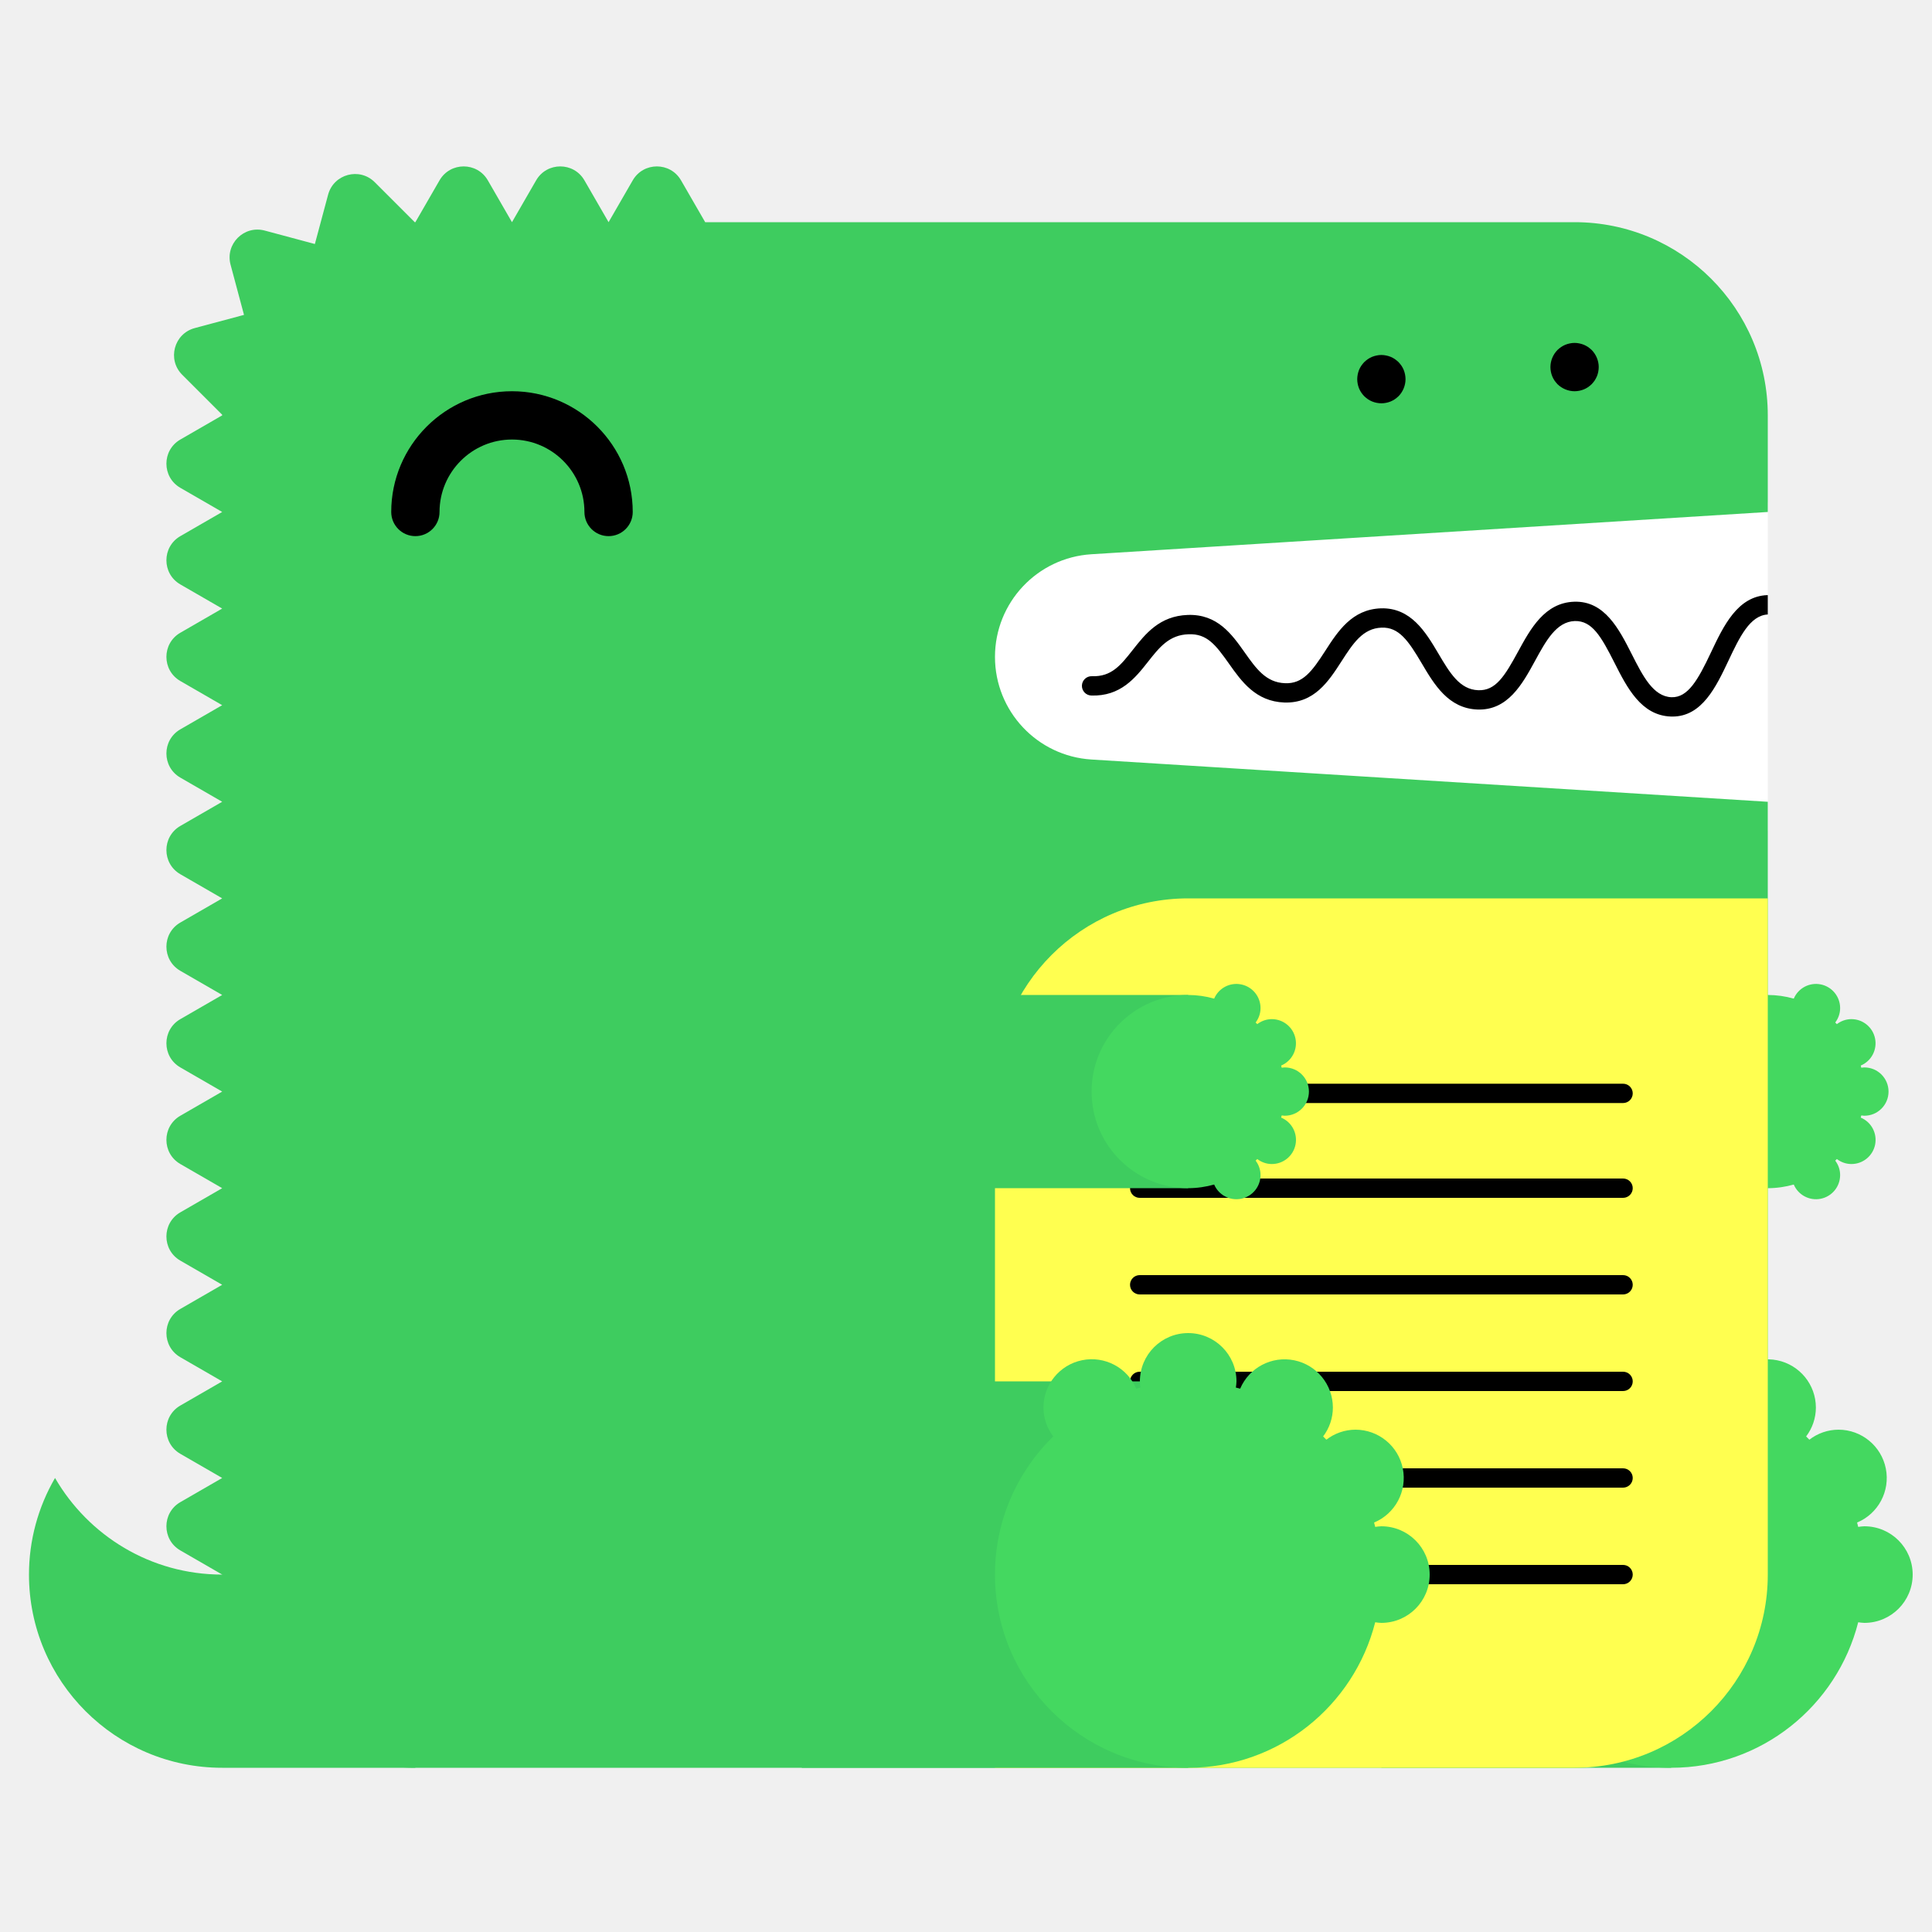
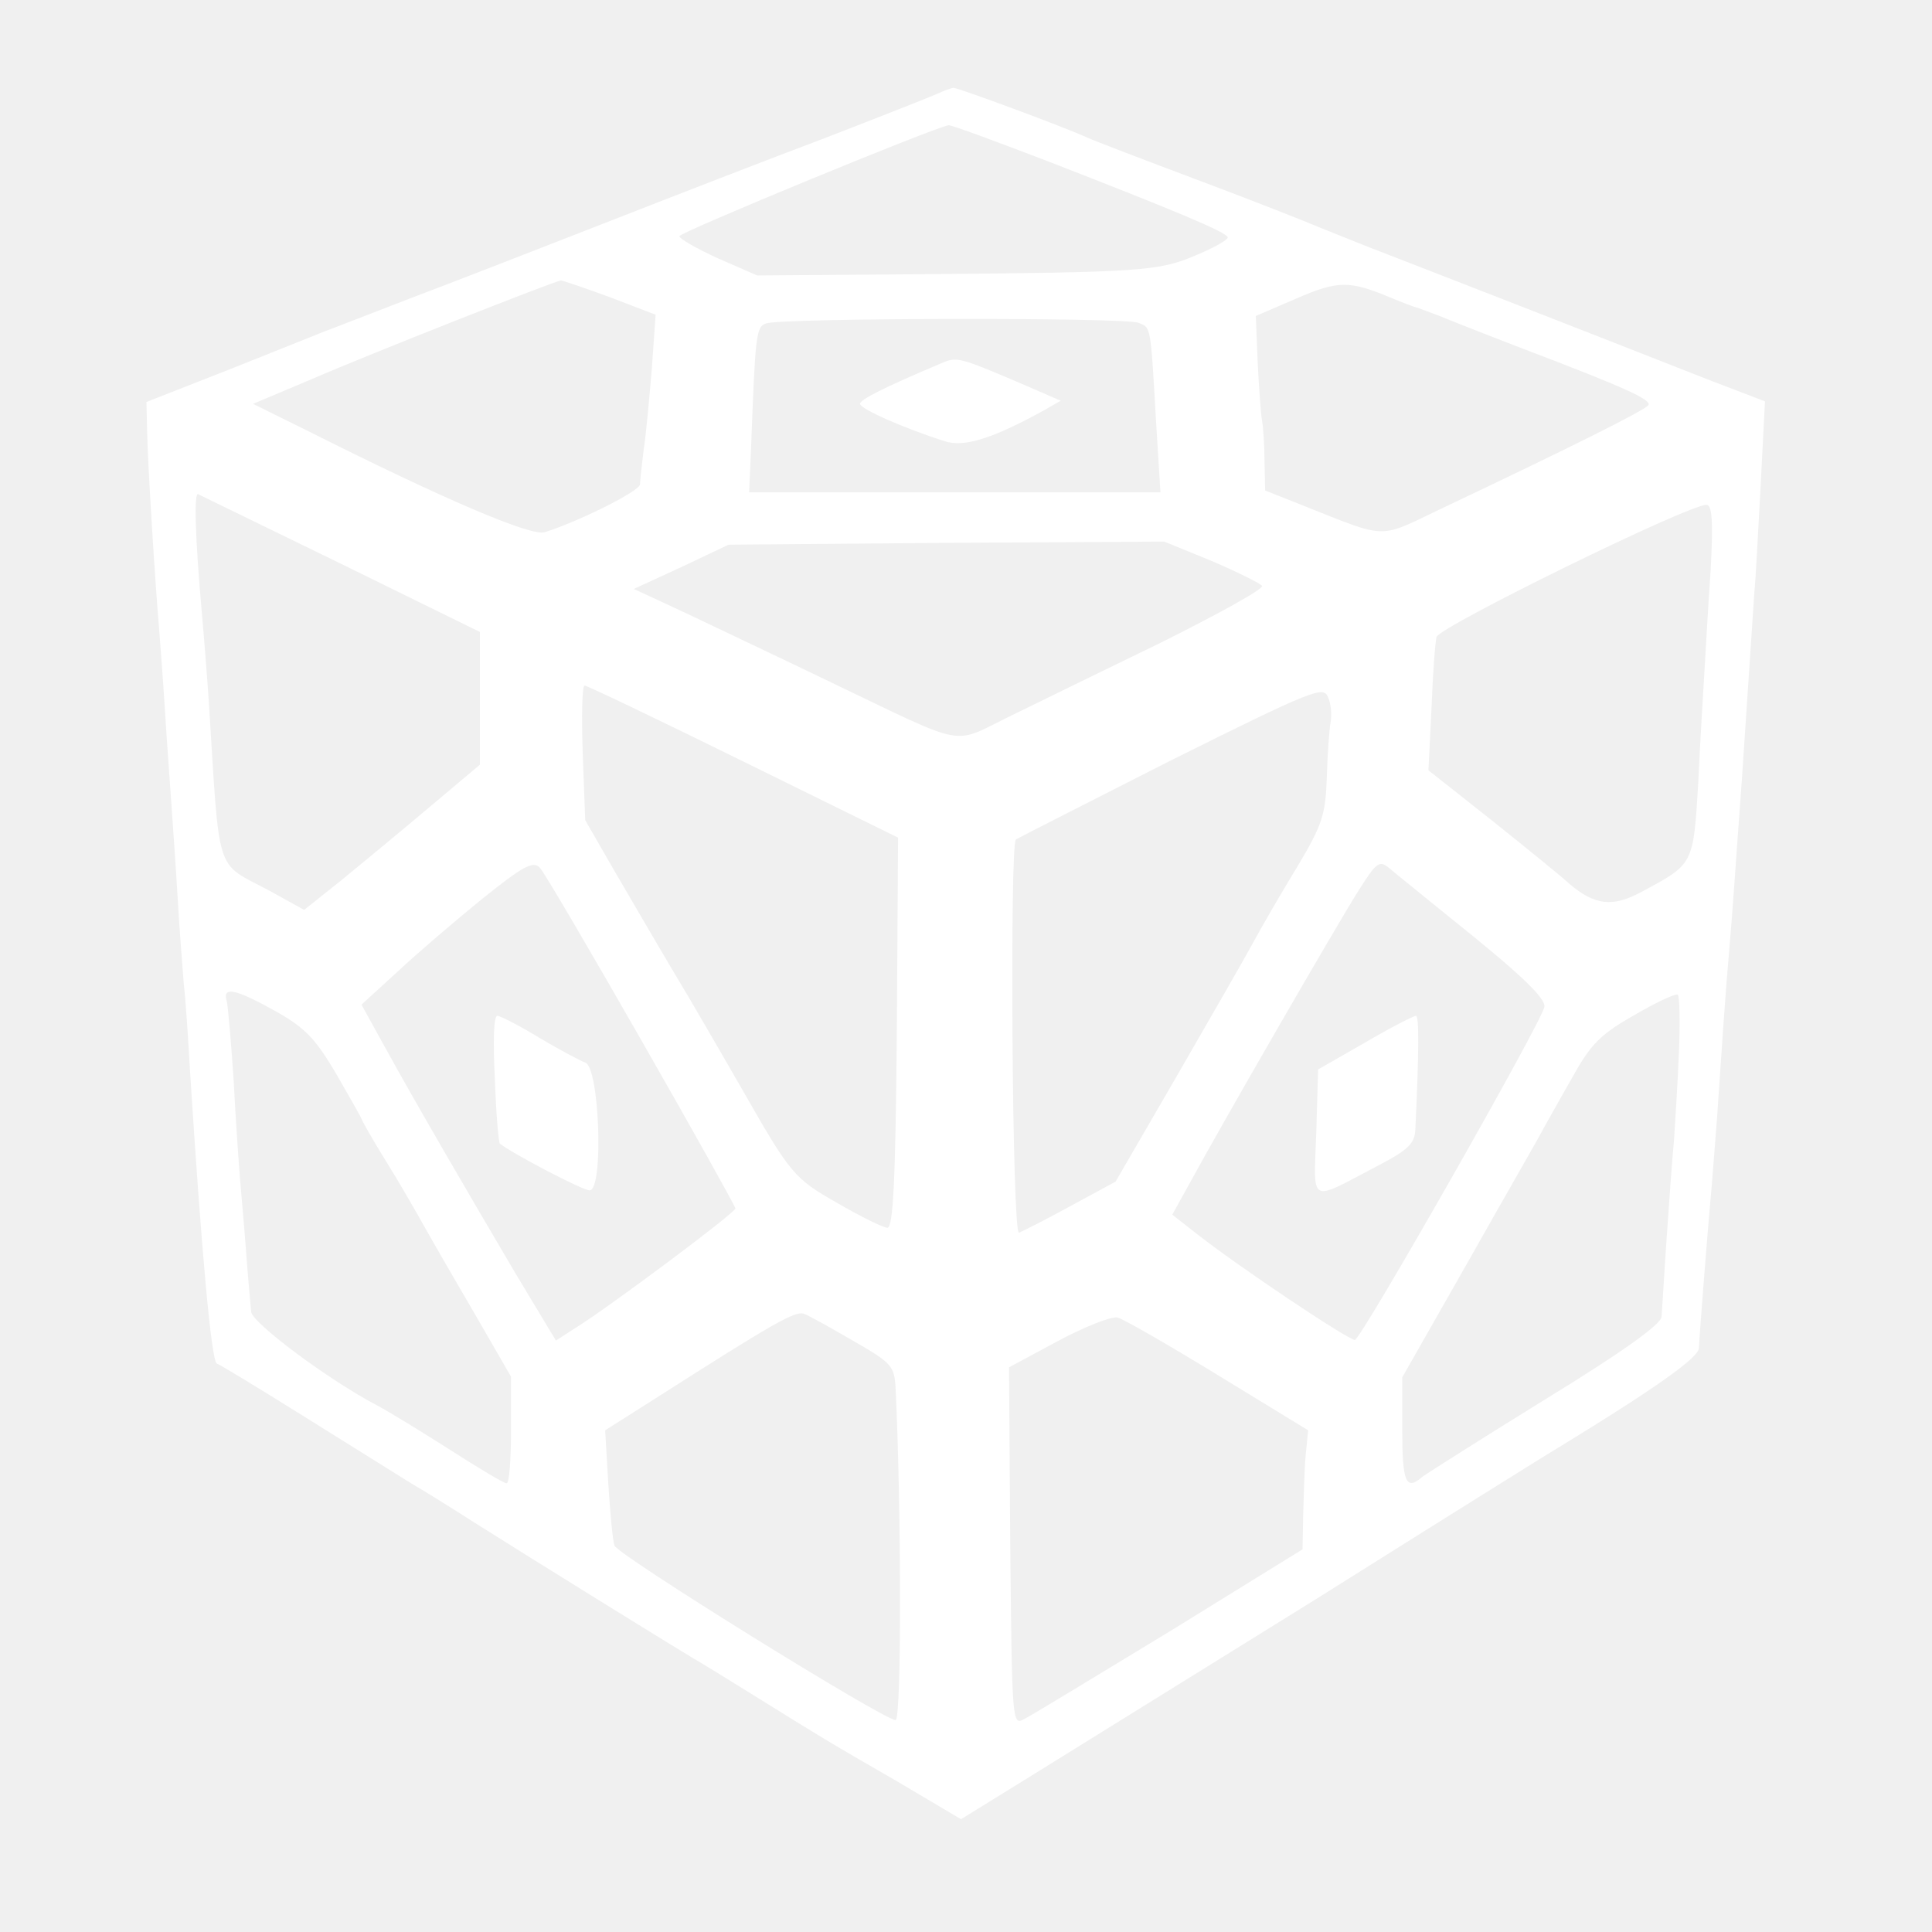
- <svg xmlns="http://www.w3.org/2000/svg" width="200" height="200" viewBox="0 0 200 200">
-   <g fill="none" fill-rule="evenodd">
-     <path fill="#FFF" d="M99 52h84v34H99z" />
-     <path d="M23 163c-7.398 0-13.843-4.027-17.303-10A19.886 19.886 0 0 0 3 163c0 11.046 8.954 20 20 20h20v-20H23z" fill="#3ECC5F" />
-     <path d="M112.98 57.376L183 53V43c0-11.046-8.954-20-20-20H73l-2.5-4.33c-1.112-1.925-3.889-1.925-5 0L63 23l-2.5-4.33c-1.111-1.925-3.889-1.925-5 0L53 23l-2.5-4.33c-1.111-1.925-3.889-1.925-5 0L43 23c-.022 0-.042.003-.065.003l-4.142-4.141c-1.57-1.571-4.252-.853-4.828 1.294l-1.369 5.104-5.192-1.392c-2.148-.575-4.111 1.389-3.535 3.536l1.39 5.193-5.102 1.367c-2.148.576-2.867 3.259-1.296 4.83l4.142 4.142c0 .021-.003.042-.003.064l-4.33 2.5c-1.925 1.111-1.925 3.889 0 5L23 53l-4.33 2.5c-1.925 1.111-1.925 3.889 0 5L23 63l-4.33 2.5c-1.925 1.111-1.925 3.889 0 5L23 73l-4.33 2.5c-1.925 1.111-1.925 3.889 0 5L23 83l-4.33 2.5c-1.925 1.111-1.925 3.889 0 5L23 93l-4.33 2.5c-1.925 1.111-1.925 3.889 0 5L23 103l-4.33 2.5c-1.925 1.111-1.925 3.889 0 5L23 113l-4.33 2.5c-1.925 1.111-1.925 3.889 0 5L23 123l-4.33 2.5c-1.925 1.111-1.925 3.889 0 5L23 133l-4.33 2.5c-1.925 1.111-1.925 3.889 0 5L23 143l-4.33 2.5c-1.925 1.111-1.925 3.889 0 5L23 153l-4.33 2.5c-1.925 1.111-1.925 3.889 0 5L23 163c0 11.046 8.954 20 20 20h120c11.046 0 20-8.954 20-20V83l-70.02-4.376A10.645 10.645 0 0 1 103 68c0-5.621 4.37-10.273 9.98-10.624" fill="#3ECC5F" />
-     <path fill="#3ECC5F" d="M143 183h30v-40h-30z" />
-     <path d="M193 158c-.219 0-.428.037-.639.064-.038-.15-.074-.301-.116-.451A5 5 0 0 0 190.32 148a4.96 4.96 0 0 0-3.016 1.036 26.531 26.531 0 0 0-.335-.336 4.955 4.955 0 0 0 1.011-2.987 5 5 0 0 0-9.599-1.959c-.148-.042-.297-.077-.445-.115.027-.211.064-.42.064-.639a5 5 0 0 0-5-5 5 5 0 0 0-5 5c0 .219.037.428.064.639-.148.038-.297.073-.445.115a4.998 4.998 0 0 0-9.599 1.959c0 1.125.384 2.151 1.011 2.987-3.717 3.632-6.031 8.693-6.031 14.3 0 11.046 8.954 20 20 20 9.339 0 17.16-6.41 19.361-15.064.211.027.42.064.639.064a5 5 0 0 0 5-5 5 5 0 0 0-5-5" fill="#44D860" />
-     <path fill="#3ECC5F" d="M153 123h30v-20h-30z" />
-     <path d="M193 115.5a2.5 2.5 0 1 0 0-5c-.109 0-.214.019-.319.032-.02-.075-.037-.15-.058-.225a2.501 2.501 0 0 0-.963-4.807c-.569 0-1.088.197-1.508.518a6.653 6.653 0 0 0-.168-.168c.314-.417.506-.931.506-1.494a2.5 2.5 0 0 0-4.8-.979A9.987 9.987 0 0 0 183 103c-5.522 0-10 4.478-10 10s4.478 10 10 10c.934 0 1.833-.138 2.69-.377a2.5 2.5 0 0 0 4.8-.979c0-.563-.192-1.077-.506-1.494.057-.055.113-.111.168-.168.42.321.939.518 1.508.518a2.5 2.5 0 0 0 .963-4.807c.021-.074.038-.15.058-.225.105.013.21.032.319.032" fill="#44D860" />
-     <path d="M63 55.5a2.5 2.5 0 0 1-2.5-2.5c0-4.136-3.364-7.5-7.5-7.5s-7.5 3.364-7.5 7.5a2.5 2.5 0 1 1-5 0c0-6.893 5.607-12.5 12.5-12.5S65.5 46.107 65.5 53a2.5 2.5 0 0 1-2.5 2.5" fill="#000" />
-     <path d="M103 183h60c11.046 0 20-8.954 20-20V93h-60c-11.046 0-20 8.954-20 20v70z" fill="#FFFF50" />
-     <path d="M168.02 124h-50.04a1 1 0 1 1 0-2h50.04a1 1 0 1 1 0 2m0 20h-50.04a1 1 0 1 1 0-2h50.04a1 1 0 1 1 0 2m0 20h-50.04a1 1 0 1 1 0-2h50.04a1 1 0 1 1 0 2m0-49.814h-50.04a1 1 0 1 1 0-2h50.04a1 1 0 1 1 0 2m0 19.814h-50.04a1 1 0 1 1 0-2h50.04a1 1 0 1 1 0 2m0 20h-50.04a1 1 0 1 1 0-2h50.04a1 1 0 1 1 0 2M183 61.611c-.012 0-.022-.006-.034-.005-3.09.105-4.552 3.196-5.842 5.923-1.346 2.85-2.387 4.703-4.093 4.647-1.889-.068-2.969-2.202-4.113-4.46-1.314-2.594-2.814-5.536-5.963-5.426-3.046.104-4.513 2.794-5.807 5.167-1.377 2.528-2.314 4.065-4.121 3.994-1.927-.07-2.951-1.805-4.136-3.813-1.321-2.236-2.848-4.75-5.936-4.664-2.994.103-4.465 2.385-5.763 4.4-1.373 2.13-2.335 3.428-4.165 3.351-1.973-.07-2.992-1.51-4.171-3.177-1.324-1.873-2.816-3.993-5.895-3.89-2.928.1-4.399 1.97-5.696 3.618-1.232 1.564-2.194 2.802-4.229 2.724a1 1 0 0 0-.072 2c3.017.101 4.545-1.8 5.872-3.487 1.177-1.496 2.193-2.787 4.193-2.855 1.926-.082 2.829 1.115 4.195 3.045 1.297 1.834 2.769 3.914 5.731 4.021 3.103.104 4.596-2.215 5.918-4.267 1.182-1.834 2.202-3.417 4.15-3.484 1.793-.067 2.769 1.35 4.145 3.681 1.297 2.197 2.766 4.686 5.787 4.796 3.125.108 4.634-2.62 5.949-5.035 1.139-2.088 2.214-4.06 4.119-4.126 1.793-.042 2.728 1.595 4.111 4.33 1.292 2.553 2.757 5.445 5.825 5.556l.169.003c3.064 0 4.518-3.075 5.805-5.794 1.139-2.41 2.217-4.68 4.067-4.773v-2z" fill="#000" />
-     <path fill="#3ECC5F" d="M83 183h40v-40H83z" />
-     <path d="M143 158c-.219 0-.428.037-.639.064-.038-.15-.074-.301-.116-.451A5 5 0 0 0 140.32 148a4.96 4.96 0 0 0-3.016 1.036 26.531 26.531 0 0 0-.335-.336 4.955 4.955 0 0 0 1.011-2.987 5 5 0 0 0-9.599-1.959c-.148-.042-.297-.077-.445-.115.027-.211.064-.42.064-.639a5 5 0 0 0-5-5 5 5 0 0 0-5 5c0 .219.037.428.064.639-.148.038-.297.073-.445.115a4.998 4.998 0 0 0-9.599 1.959c0 1.125.384 2.151 1.011 2.987-3.717 3.632-6.031 8.693-6.031 14.3 0 11.046 8.954 20 20 20 9.339 0 17.16-6.41 19.361-15.064.211.027.42.064.639.064a5 5 0 0 0 5-5 5 5 0 0 0-5-5" fill="#44D860" />
-     <path fill="#3ECC5F" d="M83 123h40v-20H83z" />
-     <path d="M133 115.5a2.5 2.5 0 1 0 0-5c-.109 0-.214.019-.319.032-.02-.075-.037-.15-.058-.225a2.501 2.501 0 0 0-.963-4.807c-.569 0-1.088.197-1.508.518a6.653 6.653 0 0 0-.168-.168c.314-.417.506-.931.506-1.494a2.5 2.5 0 0 0-4.8-.979A9.987 9.987 0 0 0 123 103c-5.522 0-10 4.478-10 10s4.478 10 10 10c.934 0 1.833-.138 2.69-.377a2.5 2.5 0 0 0 4.8-.979c0-.563-.192-1.077-.506-1.494.057-.055.113-.111.168-.168.42.321.939.518 1.508.518a2.5 2.5 0 0 0 .963-4.807c.021-.074.038-.15.058-.225.105.013.21.032.319.032" fill="#44D860" />
-     <path d="M143 41.75c-.16 0-.33-.02-.49-.05a2.52 2.52 0 0 1-.47-.14c-.15-.06-.29-.14-.431-.23-.13-.09-.259-.2-.38-.31-.109-.12-.219-.24-.309-.38s-.17-.28-.231-.43a2.619 2.619 0 0 1-.189-.96c0-.16.02-.33.05-.49.03-.16.08-.31.139-.47.061-.15.141-.29.231-.43.09-.13.2-.26.309-.38.121-.11.25-.22.38-.31.141-.09.281-.17.431-.23.149-.06.31-.11.47-.14.32-.07.65-.07.98 0 .159.03.32.08.47.14.149.06.29.14.43.23.13.09.259.2.38.31.11.12.22.25.31.38.09.14.17.28.23.43.06.16.11.31.14.47.029.16.05.33.05.49 0 .66-.271 1.31-.73 1.77-.121.11-.25.22-.38.31-.14.09-.281.17-.43.23a2.565 2.565 0 0 1-.96.19m20-1.25c-.66 0-1.3-.27-1.771-.73a3.802 3.802 0 0 1-.309-.38c-.09-.14-.17-.28-.231-.43a2.619 2.619 0 0 1-.189-.96c0-.66.27-1.3.729-1.77.121-.11.25-.22.38-.31.141-.09.281-.17.431-.23.149-.06.31-.11.47-.14.32-.07.66-.07.98 0 .159.03.32.08.47.14.149.06.29.14.43.23.13.09.259.2.38.31.459.47.73 1.11.73 1.77 0 .16-.021.33-.05.49-.03.16-.08.32-.14.47-.07.15-.14.29-.23.43-.09.13-.2.26-.31.38-.121.11-.25.22-.38.31-.14.09-.281.17-.43.23a2.565 2.565 0 0 1-.96.19" fill="#000" />
+ <svg xmlns="http://www.w3.org/2000/svg" version="1.0" width="413.333" height="413.333" viewBox="0 0 310 310">
+   <g fill="#fff">
+     <path d="M150.5 15c-1.1.5-9.2 3.7-18 7.1-8.8 3.3-25 9.6-36 13.9-11 4.3-24.9 9.7-31 12-6 2.3-12.1 4.7-13.5 5.2-1.4.6-8.3 3.3-15.5 6.2l-13 5.1.1 4.5c.1 5.5 1.3 24.6 1.9 31.5.2 2.7.7 9 1 14 .3 4.9.8 11.5 1 14.5.2 3 .7 9.8 1 15 .3 5.2.8 11.5 1 14 .3 2.5.7 8.8 1 14 1.8 28.4 3.4 46.4 4.3 46.8.4.1 6.5 3.8 13.7 8.3 7.2 4.5 14.9 9.3 17.3 10.8 2.4 1.4 6.9 4.2 10 6.2 9.8 6.2 32.6 20.3 35.3 21.9 1.4.8 5.8 3.5 9.8 6 11.1 6.9 11.9 7.4 23 13.8l10.3 6.1 10.2-6.3c5.5-3.4 26.6-16.5 46.9-29.1 20.2-12.7 37.8-23.7 39.2-24.5 15.2-9.3 22.1-14.2 22.1-15.7.1-2.4 1.5-20 1.9-24.3.2-1.9.6-7.6 1-12.5.7-10.3 1.3-19.6 2-27.5.5-5.5 1.1-14.9 2-27 1-15.2 1.8-26.7 2-30 .2-1.9.6-9.6 1-17l.7-13.6-9.4-3.6c-20.3-8-48.6-19-53.8-21-3-1.2-6.8-2.7-8.5-3.4-1.6-.7-10.2-4.1-19-7.4-8.8-3.3-16.9-6.4-18-6.9-3.4-1.6-21-8.1-21.5-8-.3 0-1.4.4-2.5.9zm17.7 10.9C188 33.6 197 37.3 197 38.1c0 .4-2.3 1.7-5.2 2.9-5.9 2.5-8.5 2.7-44.3 3l-26 .2-6.2-2.7c-3.5-1.6-6.3-3.2-6.3-3.6 0-.6 41-17.5 43.2-17.8.4-.1 7.6 2.6 16 5.8zM97.9 47.7l7.3 2.8-.6 8.5c-.4 4.7-.9 10.5-1.3 13-.3 2.5-.6 5-.6 5.7 0 1.1-9.9 6-15.3 7.7-2.2.7-16.6-5.5-37.3-15.9l-9.5-4.7 9.5-4C59.3 56.8 89 45.1 90 45c.3 0 3.8 1.2 7.9 2.7zm125.1 0c1.9.8 4 1.6 4.5 1.7.6.2 2.1.8 3.5 1.3 1.4.6 7.5 3 13.5 5.3 16 6.1 20.5 8.1 20 9-.5.8-12.3 6.7-33.2 16.6-10.3 4.9-8.4 5-22.5-.6l-5.8-2.3-.1-4.6c0-2.5-.2-5.5-.4-6.6-.2-1.1-.5-5.3-.7-9.4l-.3-7.4 6.5-2.8c6.7-2.9 8.5-2.9 15-.2zm-40.3 4.1c2 .8 1.9.3 2.8 15.9l.7 11.3h-66l.3-6.8c.7-18.6.8-19.7 2.4-20.3 2.3-.9 57.6-1 59.8-.1zM54.8 90.5 77 101.4V122.7l-8.2 6.9c-4.5 3.8-10.8 9-14.1 11.7l-5.9 4.7-5.6-3.1c-8.8-4.7-7.9-1.9-9.7-30.4-.3-4.4-.8-10.7-1.1-14-1.1-12.4-1.3-19.6-.6-19.2.4.2 10.7 5.2 23 11.2zm219.7.7c-.4 5.7-.8 13-1 16.3-.2 3.3-.7 11.4-1 18-.8 13.3-.7 13.1-9.1 17.6-4.6 2.5-7.5 2.2-11.6-1.3-1.4-1.3-7.1-5.9-12.6-10.3l-10-7.9.5-10.1c.2-5.5.6-10.6.8-11.3.6-1.7 40.1-21.1 43.3-21.2.9 0 1.1 2.4.7 10.2zM194.4 90c4.2 1.8 7.8 3.6 8.1 4 .3.5-7 4.5-16.2 9.1-9.3 4.5-20.3 9.9-24.6 12-9 4.4-6.4 4.9-27.7-5.3-8.5-4.1-19.3-9.2-23.9-11.4l-8.4-3.9 7.6-3.5 7.6-3.6 35-.3 34.9-.2 7.6 3.1zm-75.1 32.2 24.8 12.2-.2 31.3c-.2 23.8-.6 31.3-1.5 31.3-.7 0-4.3-1.8-8.1-4-6.9-3.9-7.5-4.7-15.1-18-1.1-1.9-5-8.7-8.7-15-3.8-6.3-9-15.3-11.7-19.9l-4.9-8.5-.4-10.8c-.2-5.9-.1-10.8.3-10.8s11.9 5.5 25.5 12.2zm94.2-6.3c-.2 1.1-.5 5-.6 8.7-.2 6.1-.7 7.7-4.7 14.4-2.5 4.1-5.7 9.6-7.1 12.2-1.4 2.6-7 12.3-12.3 21.5l-9.8 16.9-7.2 3.9c-4 2.2-7.8 4.1-8.3 4.3-1.1.3-1.5-62.1-.5-63.1.3-.2 11.5-5.9 24.9-12.7 22.9-11.4 24.5-12 25.2-10.1.5 1.1.6 2.9.4 4zm-110.6 51c8.3 14.5 15.1 26.7 15.1 27 0 .7-20.5 16-25.7 19.2l-3.1 2-6.5-10.8c-7.6-12.9-16-27.3-21-36.4l-3.7-6.7 5.8-5.3c3.2-3 9.3-8.2 13.6-11.7 6.5-5.2 8.1-6.1 9.2-5 .7.7 8 13.2 16.3 27.7zm129.6-19.8c11.4 9.1 15.6 13.1 15.3 14.5-.7 2.9-29.4 53.3-30.4 53.4-1.1 0-18.9-11.9-25.6-17.2l-3.7-2.9 2.6-4.7c6-11 24-42.1 27.1-47 3-4.8 3.5-5.2 5-4 .9.8 5.3 4.3 9.7 7.9zM44.3 162.3c4.8 2.7 6.4 4.5 9.7 10.1 2.2 3.8 4 7 4 7.1 0 .2 1.7 3.2 3.8 6.6 2.2 3.5 5 8.4 6.4 10.9 1.4 2.5 5.1 8.9 8.2 14.2l5.6 9.7v8.5c0 4.8-.3 8.6-.7 8.6-.5 0-4.6-2.5-9.3-5.5-4.7-3-9.8-6.1-11.5-7-7.5-3.9-19.9-13.1-20.2-15-.1-1.1-.5-5.4-.8-9.5-.3-4.1-.8-9.5-1-12-.2-2.5-.7-9.5-1-15.5-.4-6.1-.9-11.8-1.1-12.8-.8-2.5 1.3-2.1 7.9 1.6zm225.1 6.4c-.2 4.9-.6 11.3-.8 14.3-.3 3-.8 10.2-1.2 16-.4 5.8-.7 11.3-.8 12.3-.1 1.2-6.2 5.6-18.6 13.2-10.2 6.3-19 11.9-19.7 12.4-2.7 2.4-3.3 1-3.3-7.4V221l10.7-18.8c5.8-10.3 11.3-19.8 12-21.2.8-1.4 2.9-5.2 4.8-8.5 2.8-5 4.4-6.6 9.7-9.6 3.4-2 6.6-3.5 7-3.3.3.2.4 4.3.2 9.1zM137 215.2c6.1 3.5 6.5 4 6.7 7.5.9 18.3 1 53.3 0 53.3-1.9 0-44.6-26.5-45.1-28-.3-.8-.7-5.3-1-10l-.5-8.5 8.2-5.2c18.8-12 22.3-14 23.7-13.5.8.3 4.4 2.3 8 4.4zm58.5 5.5 14.4 8.8-.4 4c-.2 2.2-.3 6.5-.4 9.6l-.1 5.5-21.2 13.1c-11.7 7.1-22.2 13.5-23.4 14.1-2 1.1-2 1-2.3-27.7l-.2-28.7 7.8-4.2c4.3-2.3 8.6-4 9.6-3.8.9.2 8.2 4.4 16.2 9.3z" />
+     <path d="M151 58.3c-9.2 3.9-13 5.8-13 6.5 0 .8 7 3.9 13.6 6 3.1 1 7.6-.4 15.8-4.9l2.8-1.6-5.3-2.3c-11.2-4.8-11.3-4.8-13.9-3.7zM79.4 173.1c.2 5.6.6 10.2.8 10.4 2.2 1.7 13.3 7.5 14.4 7.5 2.3 0 1.6-19.8-.7-20.5-.8-.3-4.2-2.1-7.4-4-3.1-1.9-6.2-3.5-6.7-3.5-.6 0-.7 4.1-.4 10.1zM219 167.3l-7.5 4.3-.3 10.2c-.4 11.6-1.3 11.1 9.6 5.4 5.2-2.7 6.2-3.7 6.3-6 .6-12.7.6-18.2.1-18.2-.4 0-4.1 1.9-8.2 4.3z" />
  </g>
</svg>
